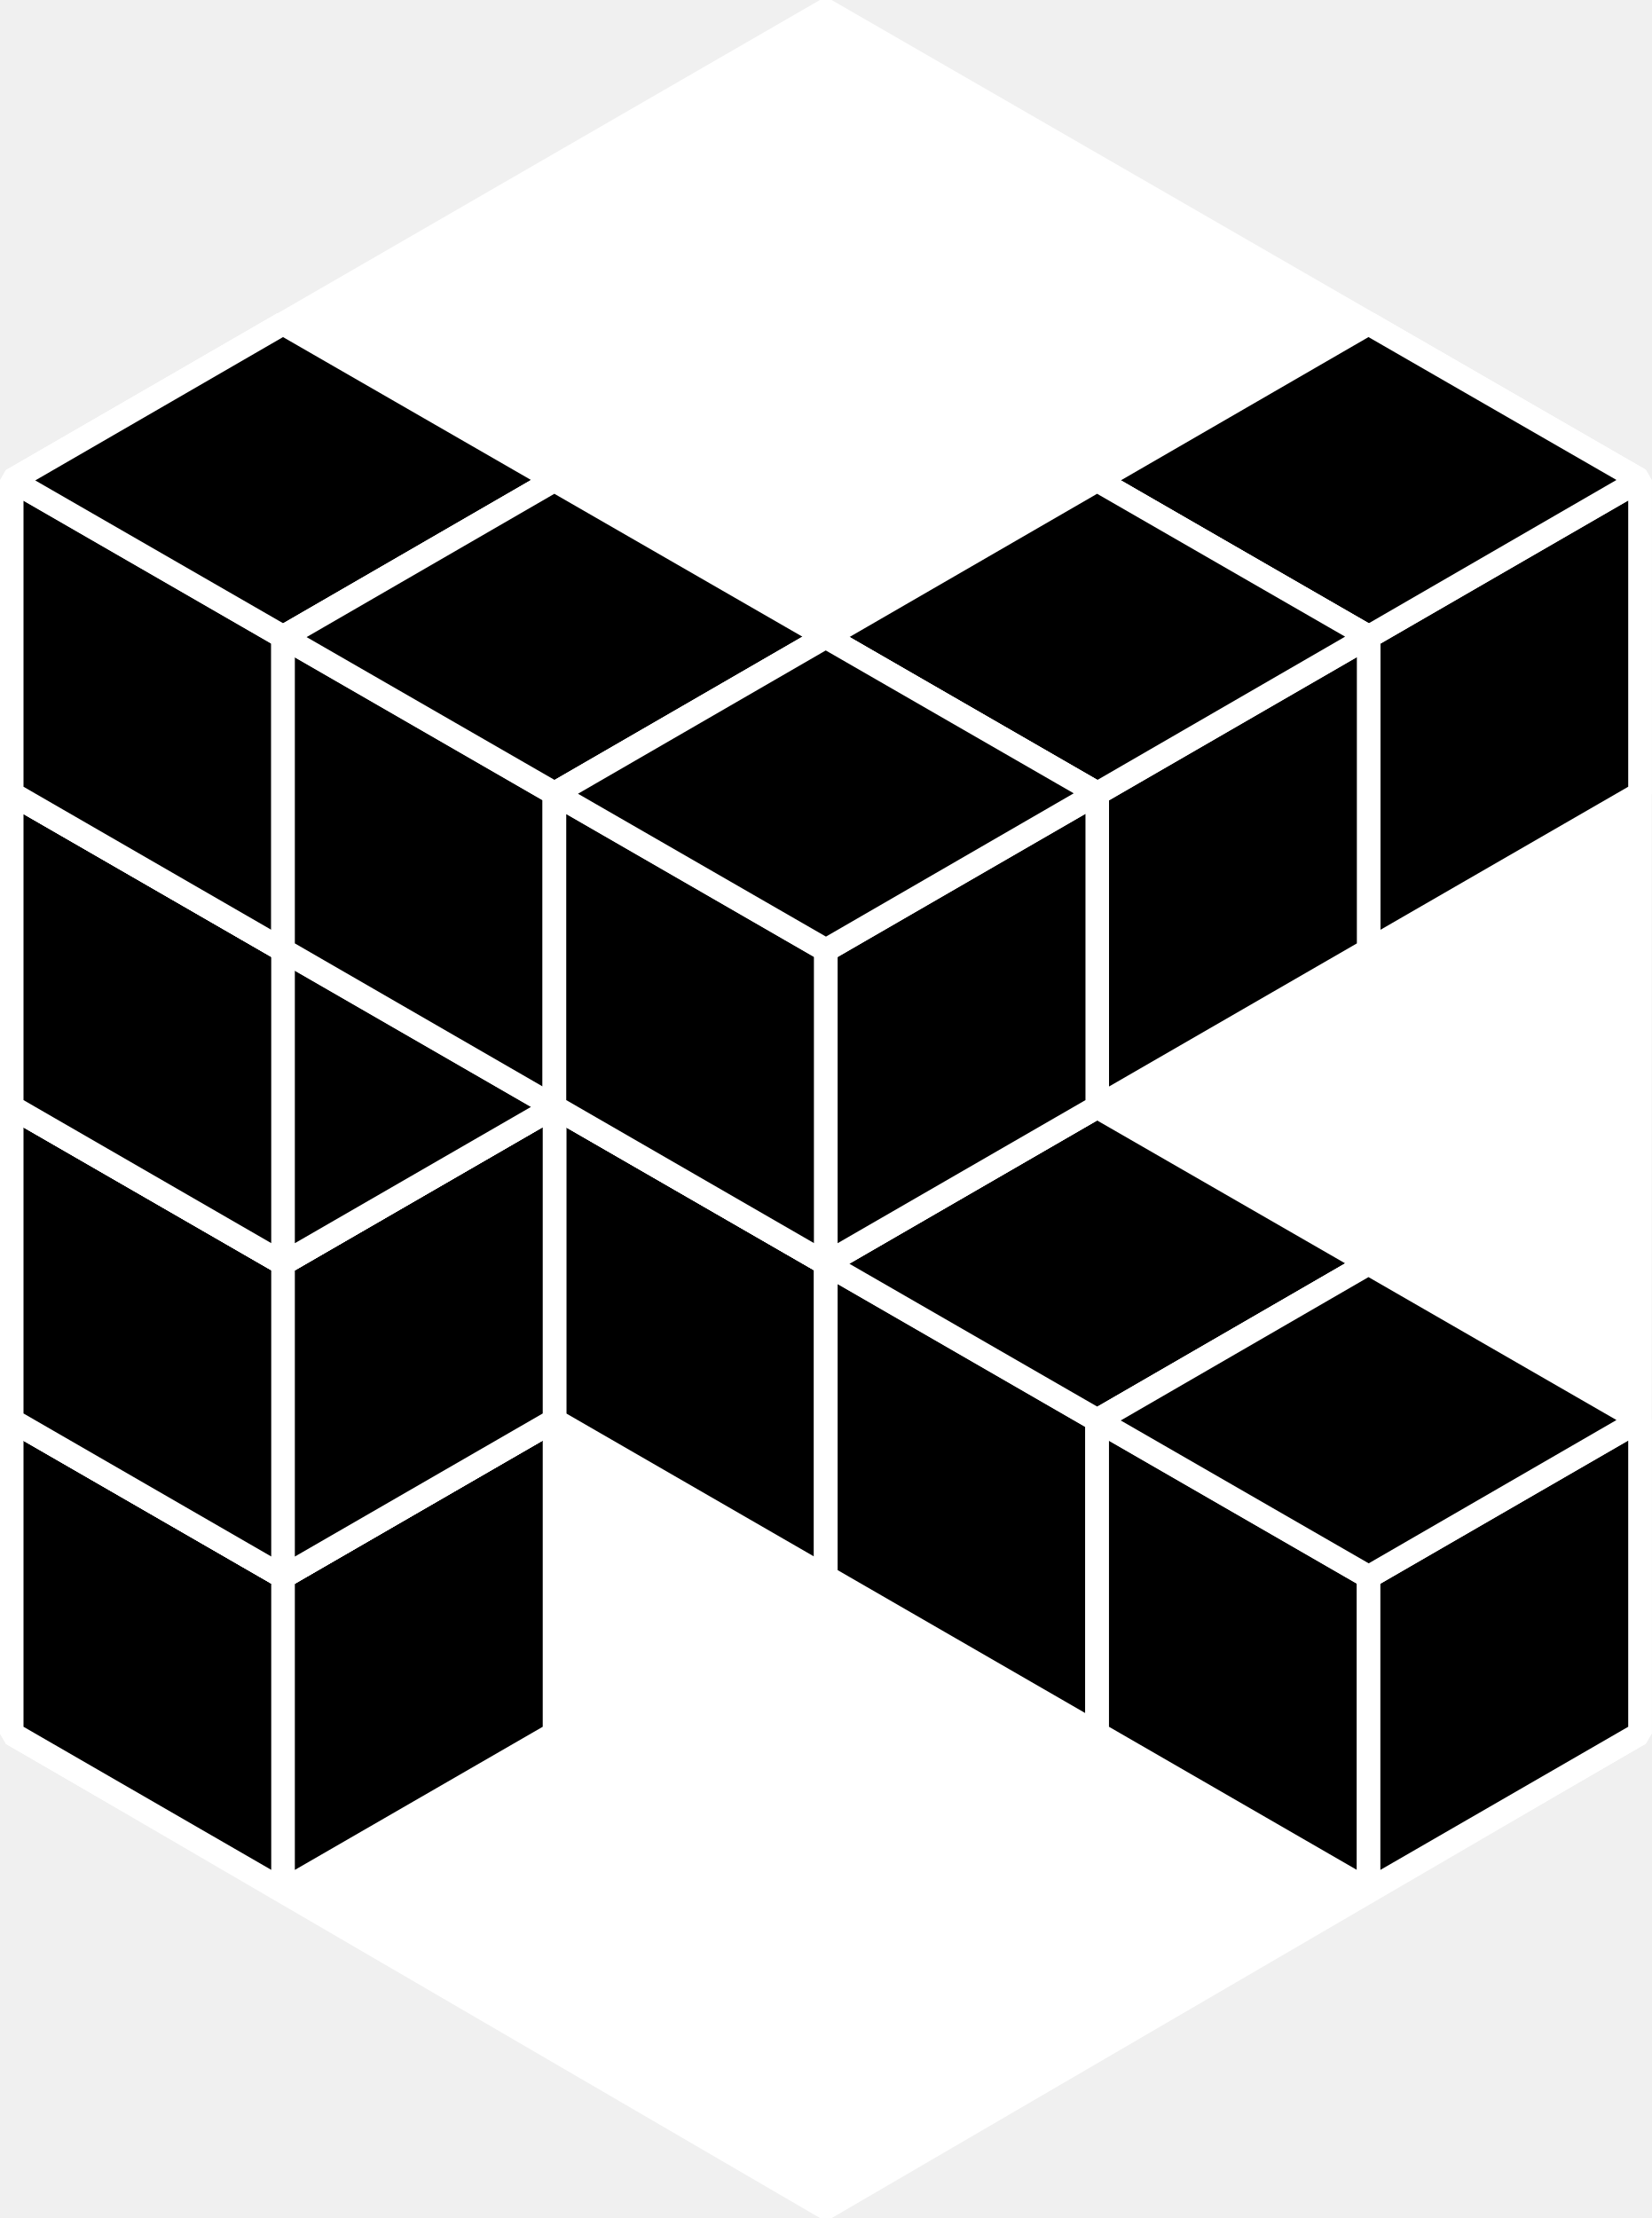
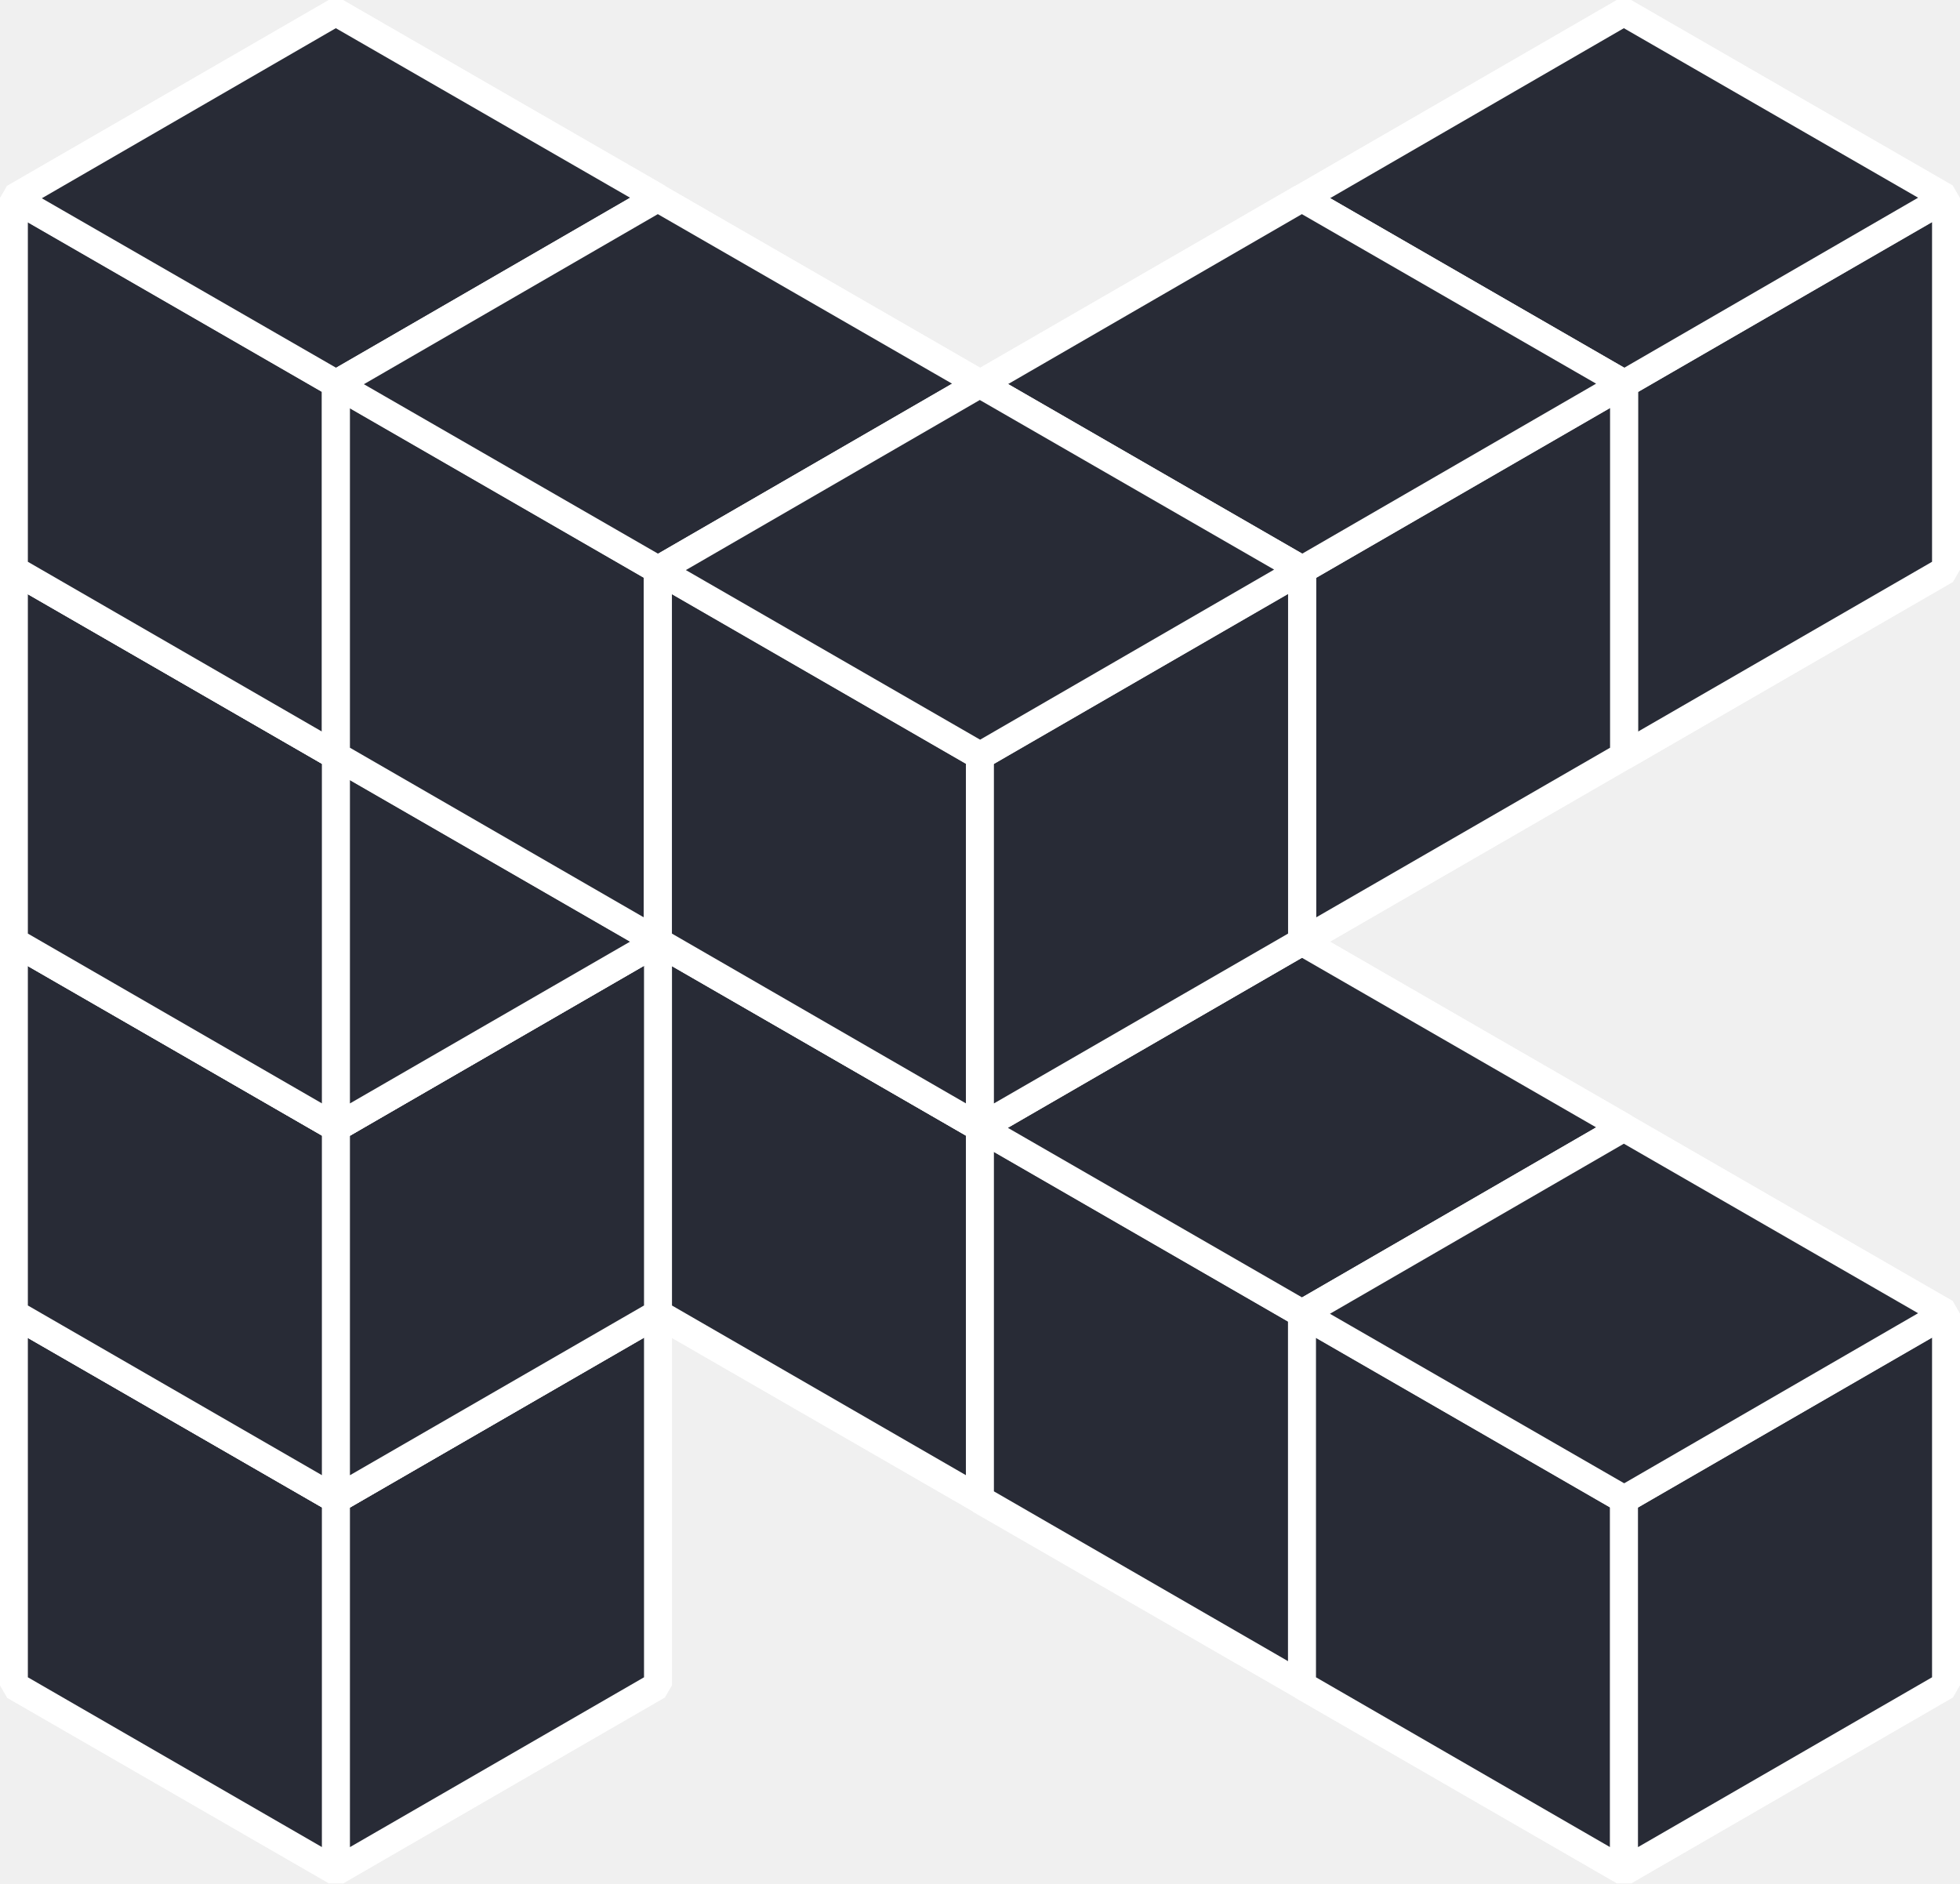
- <svg xmlns="http://www.w3.org/2000/svg" viewBox="0 0 351.41 471.9">
+ <svg xmlns="http://www.w3.org/2000/svg" viewBox="0 0 225.47 216.65">
  <defs>
-     <style>.cls-1{fill:#fff;}.cls-1,.cls-2{stroke:#fff;stroke-linejoin:bevel;stroke-width:5px;}</style>
+     <style>.cls-1{fill:#282b36;stroke:#fff;stroke-linejoin:bevel;stroke-width:3.21px;}</style>
  </defs>
  <g id="Layer_2" data-name="Layer 2">
    <g id="Layer_3" data-name="Layer 3">
-       <polygon class="cls-1" points="348.91 102.11 348.91 368.78 175.71 469.74 2.5 368.83 2.5 102.22 175.68 2.17 348.91 102.11" />
-       <polygon class="cls-2" points="175.68 268.83 233.44 302.12 175.73 335.5 117.97 302.22 175.68 268.83" />
-       <polygon class="cls-2" points="175.71 268.83 233.44 302.17 233.44 235.5 175.71 202.16 175.71 268.83" />
-       <polygon class="cls-2" points="117.97 235.5 175.71 202.16 175.71 268.83 117.97 302.17 117.97 235.5" />
-       <polygon class="cls-2" points="117.97 302.17 175.71 335.5 175.71 268.83 117.97 235.5 117.97 302.17" />
-       <polygon class="cls-2" points="175.71 268.83 233.44 235.5 233.44 302.17 175.71 335.5 175.71 268.83" />
-       <polygon class="cls-2" points="175.68 202.16 233.44 235.45 175.73 268.83 117.97 235.55 175.68 202.16" />
-       <polygon class="cls-2" points="233.41 302.17 291.18 335.45 233.47 368.83 175.71 335.55 233.41 302.17" />
-       <polygon class="cls-2" points="233.44 302.17 291.18 335.5 291.18 268.83 233.44 235.5 233.44 302.17" />
-       <polygon class="cls-2" points="175.71 268.83 233.44 235.5 233.44 302.17 175.71 335.5 175.71 268.83" />
-       <polygon class="cls-2" points="175.71 335.5 233.44 368.83 233.44 302.17 175.71 268.83 175.71 335.5" />
-       <polygon class="cls-2" points="233.44 302.17 291.18 268.83 291.18 335.5 233.44 368.83 233.44 302.17" />
-       <polygon class="cls-2" points="233.41 235.5 291.18 268.78 233.47 302.17 175.71 268.88 233.41 235.5" />
-       <polygon class="cls-2" points="291.15 335.5 348.91 368.78 291.2 402.17 233.44 368.88 291.15 335.5" />
-       <polygon class="cls-2" points="291.18 335.5 348.91 368.83 348.91 302.17 291.18 268.83 291.18 335.5" />
-       <polygon class="cls-2" points="233.44 302.17 291.18 268.83 291.18 335.5 233.44 368.83 233.44 302.17" />
-       <polygon class="cls-2" points="233.44 368.83 291.18 402.17 291.18 335.5 233.44 302.17 233.44 368.83" />
-       <polygon class="cls-2" points="291.18 335.5 348.91 302.17 348.91 368.83 291.18 402.17 291.18 335.5" />
-       <polygon class="cls-2" points="291.15 268.83 348.91 302.12 291.2 335.5 233.44 302.22 291.15 268.83" />
-       <polygon class="cls-2" points="60.21 335.5 117.97 368.78 60.26 402.17 2.5 368.88 60.21 335.5" />
-       <polygon class="cls-2" points="60.23 335.5 117.97 368.83 117.97 302.17 60.23 268.83 60.23 335.5" />
-       <polygon class="cls-2" points="2.5 302.17 60.23 268.83 60.23 335.5 2.5 368.83 2.5 302.17" />
-       <polygon class="cls-2" points="2.5 368.83 60.23 402.17 60.23 335.5 2.5 302.17 2.5 368.83" />
-       <polygon class="cls-2" points="60.23 335.5 117.97 302.17 117.97 368.83 60.23 402.17 60.23 335.5" />
-       <polygon class="cls-2" points="60.21 268.83 117.97 302.12 60.26 335.5 2.5 302.22 60.21 268.83" />
-       <polygon class="cls-2" points="291.15 135.5 348.91 168.78 291.2 202.16 233.44 168.88 291.15 135.5" />
-       <polygon class="cls-2" points="291.18 135.5 348.91 168.83 348.91 102.17 291.18 68.83 291.18 135.5" />
-       <polygon class="cls-2" points="233.44 102.17 291.18 68.83 291.18 135.5 233.44 168.83 233.44 102.17" />
-       <polygon class="cls-2" points="233.44 168.83 291.18 202.16 291.18 135.5 233.44 102.17 233.44 168.83" />
-       <polygon class="cls-2" points="291.18 135.5 348.91 102.17 348.91 168.83 291.18 202.16 291.18 135.5" />
-       <polygon class="cls-2" points="291.15 68.83 348.91 102.11 291.2 135.5 233.44 102.22 291.15 68.83" />
-       <polygon class="cls-2" points="60.21 268.83 117.97 302.12 60.26 335.5 2.5 302.22 60.21 268.83" />
-       <polygon class="cls-2" points="60.23 268.83 117.97 302.17 117.97 235.5 60.23 202.16 60.23 268.83" />
-       <polygon class="cls-2" points="2.5 235.5 60.23 202.16 60.23 268.83 2.5 302.17 2.5 235.5" />
-       <polygon class="cls-2" points="2.5 302.17 60.23 335.5 60.23 268.83 2.5 235.5 2.5 302.17" />
-       <polygon class="cls-2" points="60.23 268.83 117.97 235.5 117.97 302.17 60.23 335.5 60.23 268.83" />
-       <polygon class="cls-2" points="60.21 202.16 117.97 235.45 60.26 268.83 2.5 235.55 60.21 202.16" />
-       <polygon class="cls-2" points="60.21 202.16 117.97 235.45 60.26 268.83 2.5 235.55 60.21 202.16" />
-       <polygon class="cls-2" points="60.23 202.16 117.97 235.5 117.97 168.83 60.23 135.5 60.23 202.16" />
-       <polygon class="cls-2" points="2.5 168.83 60.23 135.5 60.23 202.16 2.5 235.5 2.5 168.83" />
-       <polygon class="cls-2" points="2.5 235.5 60.23 268.83 60.23 202.16 2.5 168.83 2.5 235.5" />
-       <polygon class="cls-2" points="60.23 202.16 117.97 168.83 117.97 235.5 60.23 268.83 60.23 202.16" />
-       <polygon class="cls-2" points="60.21 135.5 117.97 168.78 60.26 202.16 2.5 168.88 60.21 135.5" />
-       <polygon class="cls-2" points="60.21 135.5 117.97 168.78 60.26 202.16 2.5 168.88 60.21 135.5" />
-       <polygon class="cls-2" points="60.23 135.5 117.97 168.83 117.97 102.17 60.23 68.83 60.23 135.5" />
-       <polygon class="cls-2" points="2.5 102.17 60.23 68.83 60.23 135.5 2.5 168.83 2.5 102.17" />
-       <polygon class="cls-2" points="2.5 168.83 60.23 202.16 60.23 135.5 2.5 102.17 2.5 168.83" />
-       <polygon class="cls-2" points="60.23 135.5 117.97 102.17 117.97 168.83 60.23 202.16 60.23 135.5" />
-       <polygon class="cls-2" points="60.21 68.83 117.97 102.11 60.26 135.5 2.5 102.22 60.21 68.83" />
-       <polygon class="cls-2" points="117.94 168.83 175.71 202.12 118 235.5 60.23 202.22 117.94 168.83" />
-       <polygon class="cls-2" points="117.97 168.83 175.71 202.16 175.71 135.5 117.97 102.17 117.97 168.83" />
-       <polygon class="cls-2" points="60.23 135.5 117.97 102.17 117.97 168.83 60.23 202.16 60.23 135.5" />
-       <polygon class="cls-2" points="60.23 202.16 117.97 235.5 117.97 168.83 60.23 135.5 60.23 202.16" />
-       <polygon class="cls-2" points="117.97 168.83 175.71 135.5 175.71 202.16 117.97 235.5 117.97 168.83" />
-       <polygon class="cls-2" points="117.94 102.17 175.71 135.45 118 168.83 60.23 135.55 117.94 102.17" />
-       <polygon class="cls-2" points="233.41 168.83 291.18 202.12 233.47 235.5 175.71 202.22 233.41 168.83" />
-       <polygon class="cls-2" points="233.44 168.83 291.18 202.16 291.18 135.5 233.44 102.17 233.44 168.83" />
-       <polygon class="cls-2" points="175.71 135.5 233.44 102.17 233.44 168.83 175.71 202.16 175.71 135.5" />
-       <polygon class="cls-2" points="175.71 202.16 233.44 235.5 233.44 168.83 175.71 135.5 175.71 202.16" />
-       <polygon class="cls-2" points="233.44 168.83 291.18 135.5 291.18 202.16 233.44 235.5 233.44 168.83" />
-       <polygon class="cls-2" points="233.41 102.17 291.18 135.45 233.47 168.83 175.71 135.55 233.41 102.17" />
-       <polygon class="cls-2" points="175.68 202.16 233.44 235.45 175.73 268.83 117.97 235.55 175.68 202.16" />
-       <polygon class="cls-2" points="175.71 202.16 233.44 235.5 233.44 168.83 175.71 135.5 175.71 202.16" />
-       <polygon class="cls-2" points="117.97 168.83 175.71 135.5 175.71 202.16 117.97 235.5 117.97 168.83" />
-       <polygon class="cls-2" points="117.97 235.5 175.71 268.83 175.71 202.16 117.97 168.83 117.97 235.5" />
-       <polygon class="cls-2" points="175.71 202.16 233.44 168.83 233.44 235.5 175.71 268.83 175.71 202.16" />
-       <polygon class="cls-2" points="175.68 135.5 233.44 168.78 175.73 202.16 117.97 168.88 175.68 135.5" />
+       <polygon class="cls-1" points="112.71 129.71 149.78 151.06 112.75 172.48 75.69 151.13 112.71 129.71" />
+       <polygon class="cls-1" points="112.73 129.71 149.78 151.1 149.78 108.32 112.73 86.94 112.73 129.71" />
+       <polygon class="cls-1" points="75.69 108.32 112.73 86.94 112.73 129.71 75.69 151.1 75.69 108.32" />
+       <polygon class="cls-1" points="75.69 151.1 112.73 172.48 112.73 129.71 75.69 108.32 75.69 151.1" />
+       <polygon class="cls-1" points="112.73 129.71 149.78 108.32 149.78 151.1 112.73 172.48 112.73 129.71" />
+       <polygon class="cls-1" points="112.71 86.94 149.78 108.29 112.75 129.71 75.69 108.36 112.71 86.94" />
+       <polygon class="cls-1" points="149.76 151.1 186.82 172.45 149.79 193.87 112.73 172.52 149.76 151.1" />
+       <polygon class="cls-1" points="149.78 151.1 186.82 172.48 186.82 129.71 149.78 108.32 149.78 151.1" />
+       <polygon class="cls-1" points="112.73 129.71 149.78 108.32 149.78 151.1 112.73 172.48 112.73 129.71" />
+       <polygon class="cls-1" points="112.73 172.48 149.78 193.87 149.78 151.1 112.73 129.71 112.73 172.48" />
+       <polygon class="cls-1" points="149.78 151.1 186.82 129.71 186.82 172.48 149.78 193.87 149.78 151.1" />
+       <polygon class="cls-1" points="149.76 108.32 186.82 129.68 149.79 151.1 112.73 129.74 149.76 108.32" />
+       <polygon class="cls-1" points="186.8 172.48 223.86 193.84 186.84 215.26 149.78 193.9 186.8 172.48" />
+       <polygon class="cls-1" points="186.82 172.48 223.86 193.87 223.86 151.1 186.82 129.71 186.82 172.48" />
+       <polygon class="cls-1" points="149.78 151.1 186.82 129.71 186.82 172.48 149.78 193.87 149.78 151.1" />
+       <polygon class="cls-1" points="149.78 193.87 186.82 215.26 186.82 172.48 149.78 151.1 149.78 193.87" />
+       <polygon class="cls-1" points="186.82 172.48 223.86 151.1 223.86 193.87 186.82 215.26 186.82 172.48" />
+       <polygon class="cls-1" points="186.8 129.71 223.86 151.06 186.84 172.48 149.78 151.13 186.8 129.71" />
+       <polygon class="cls-1" points="38.63 172.48 75.69 193.84 38.67 215.26 1.6 193.9 38.63 172.48" />
+       <polygon class="cls-1" points="38.65 172.48 75.69 193.87 75.69 151.1 38.65 129.71 38.65 172.48" />
+       <polygon class="cls-1" points="1.6 151.1 38.65 129.71 38.65 172.48 1.6 193.87 1.6 151.1" />
+       <polygon class="cls-1" points="1.6 193.87 38.65 215.26 38.65 172.48 1.6 151.1 1.6 193.87" />
+       <polygon class="cls-1" points="38.65 172.48 75.69 151.1 75.69 193.87 38.65 215.26 38.65 172.48" />
+       <polygon class="cls-1" points="38.63 129.71 75.69 151.06 38.67 172.48 1.6 151.13 38.63 129.71" />
+       <polygon class="cls-1" points="186.8 44.16 223.86 65.52 186.84 86.94 149.78 65.58 186.8 44.16" />
+       <polygon class="cls-1" points="186.82 44.16 223.86 65.55 223.86 22.78 186.82 1.39 186.82 44.16" />
+       <polygon class="cls-1" points="149.78 22.78 186.82 1.39 186.82 44.16 149.78 65.55 149.78 22.78" />
+       <polygon class="cls-1" points="149.78 65.55 186.82 86.94 186.82 44.16 149.78 22.78 149.78 65.55" />
+       <polygon class="cls-1" points="186.82 44.16 223.86 22.78 223.86 65.55 186.82 86.94 186.82 44.16" />
+       <polygon class="cls-1" points="186.8 1.39 223.86 22.74 186.84 44.16 149.78 22.81 186.8 1.39" />
+       <polygon class="cls-1" points="38.63 129.71 75.69 151.06 38.67 172.48 1.6 151.13 38.63 129.71" />
+       <polygon class="cls-1" points="38.65 129.71 75.69 151.1 75.69 108.32 38.65 86.94 38.65 129.71" />
+       <polygon class="cls-1" points="1.6 108.32 38.65 86.94 38.65 129.71 1.6 151.1 1.6 108.32" />
+       <polygon class="cls-1" points="1.6 151.1 38.65 172.48 38.65 129.71 1.6 108.32 1.6 151.1" />
+       <polygon class="cls-1" points="38.65 129.71 75.69 108.32 75.69 151.1 38.65 172.48 38.65 129.71" />
+       <polygon class="cls-1" points="38.63 86.94 75.69 108.29 38.67 129.71 1.6 108.36 38.63 86.94" />
+       <polygon class="cls-1" points="38.63 86.94 75.69 108.29 38.67 129.71 1.6 108.36 38.63 86.94" />
+       <polygon class="cls-1" points="38.65 86.94 75.69 108.32 75.69 65.55 38.65 44.16 38.65 86.94" />
+       <polygon class="cls-1" points="1.6 65.55 38.65 44.16 38.65 86.94 1.6 108.32 1.6 65.55" />
+       <polygon class="cls-1" points="1.6 108.32 38.65 129.71 38.65 86.94 1.6 65.55 1.6 108.32" />
+       <polygon class="cls-1" points="38.65 86.94 75.69 65.55 75.69 108.32 38.65 129.71 38.65 86.94" />
+       <polygon class="cls-1" points="38.63 44.16 75.69 65.52 38.67 86.94 1.6 65.58 38.63 44.16" />
+       <polygon class="cls-1" points="38.63 44.16 75.69 65.52 38.67 86.94 1.6 65.58 38.63 44.16" />
+       <polygon class="cls-1" points="38.65 44.16 75.69 65.55 75.69 22.78 38.65 1.39 38.65 44.16" />
+       <polygon class="cls-1" points="1.6 22.78 38.65 1.39 38.65 44.16 1.6 65.55 1.6 22.78" />
+       <polygon class="cls-1" points="1.6 65.55 38.65 86.94 38.65 44.16 1.6 22.78 1.6 65.55" />
+       <polygon class="cls-1" points="38.65 44.16 75.69 22.78 75.69 65.55 38.65 86.94 38.65 44.16" />
+       <polygon class="cls-1" points="38.63 1.39 75.69 22.74 38.67 44.16 1.6 22.81 38.63 1.39" />
+       <polygon class="cls-1" points="75.67 65.55 112.73 86.91 75.71 108.32 38.65 86.97 75.67 65.55" />
+       <polygon class="cls-1" points="75.69 65.55 112.73 86.94 112.73 44.16 75.69 22.78 75.69 65.55" />
+       <polygon class="cls-1" points="38.65 44.16 75.69 22.78 75.69 65.55 38.65 86.94 38.65 44.16" />
+       <polygon class="cls-1" points="38.65 86.94 75.69 108.32 75.69 65.55 38.65 44.16 38.65 86.94" />
+       <polygon class="cls-1" points="75.69 65.55 112.73 44.16 112.73 86.94 75.69 108.32 75.69 65.55" />
+       <polygon class="cls-1" points="75.67 22.78 112.73 44.13 75.71 65.55 38.65 44.2 75.67 22.78" />
+       <polygon class="cls-1" points="149.76 65.55 186.82 86.91 149.79 108.32 112.73 86.97 149.76 65.55" />
+       <polygon class="cls-1" points="149.78 65.55 186.82 86.94 186.82 44.16 149.78 22.78 149.78 65.55" />
+       <polygon class="cls-1" points="112.73 44.16 149.78 22.78 149.78 65.55 112.73 86.94 112.73 44.16" />
+       <polygon class="cls-1" points="112.73 86.94 149.78 108.32 149.78 65.55 112.73 44.16 112.73 86.94" />
+       <polygon class="cls-1" points="149.78 65.55 186.82 44.16 186.82 86.94 149.78 108.32 149.78 65.55" />
+       <polygon class="cls-1" points="149.76 22.78 186.82 44.13 149.79 65.55 112.73 44.2 149.76 22.78" />
+       <polygon class="cls-1" points="112.71 86.94 149.78 108.29 112.75 129.71 75.69 108.36 112.71 86.94" />
+       <polygon class="cls-1" points="112.73 86.94 149.78 108.32 149.78 65.55 112.73 44.16 112.73 86.94" />
+       <polygon class="cls-1" points="75.69 65.55 112.73 44.16 112.73 86.94 75.69 108.32 75.69 65.55" />
+       <polygon class="cls-1" points="75.69 108.32 112.73 129.71 112.73 86.94 75.69 65.55 75.69 108.32" />
+       <polygon class="cls-1" points="112.73 86.94 149.78 65.55 149.78 108.32 112.73 129.71 112.73 86.94" />
+       <polygon class="cls-1" points="112.71 44.16 149.78 65.52 112.75 86.94 75.69 65.58 112.71 44.16" />
    </g>
  </g>
</svg>
